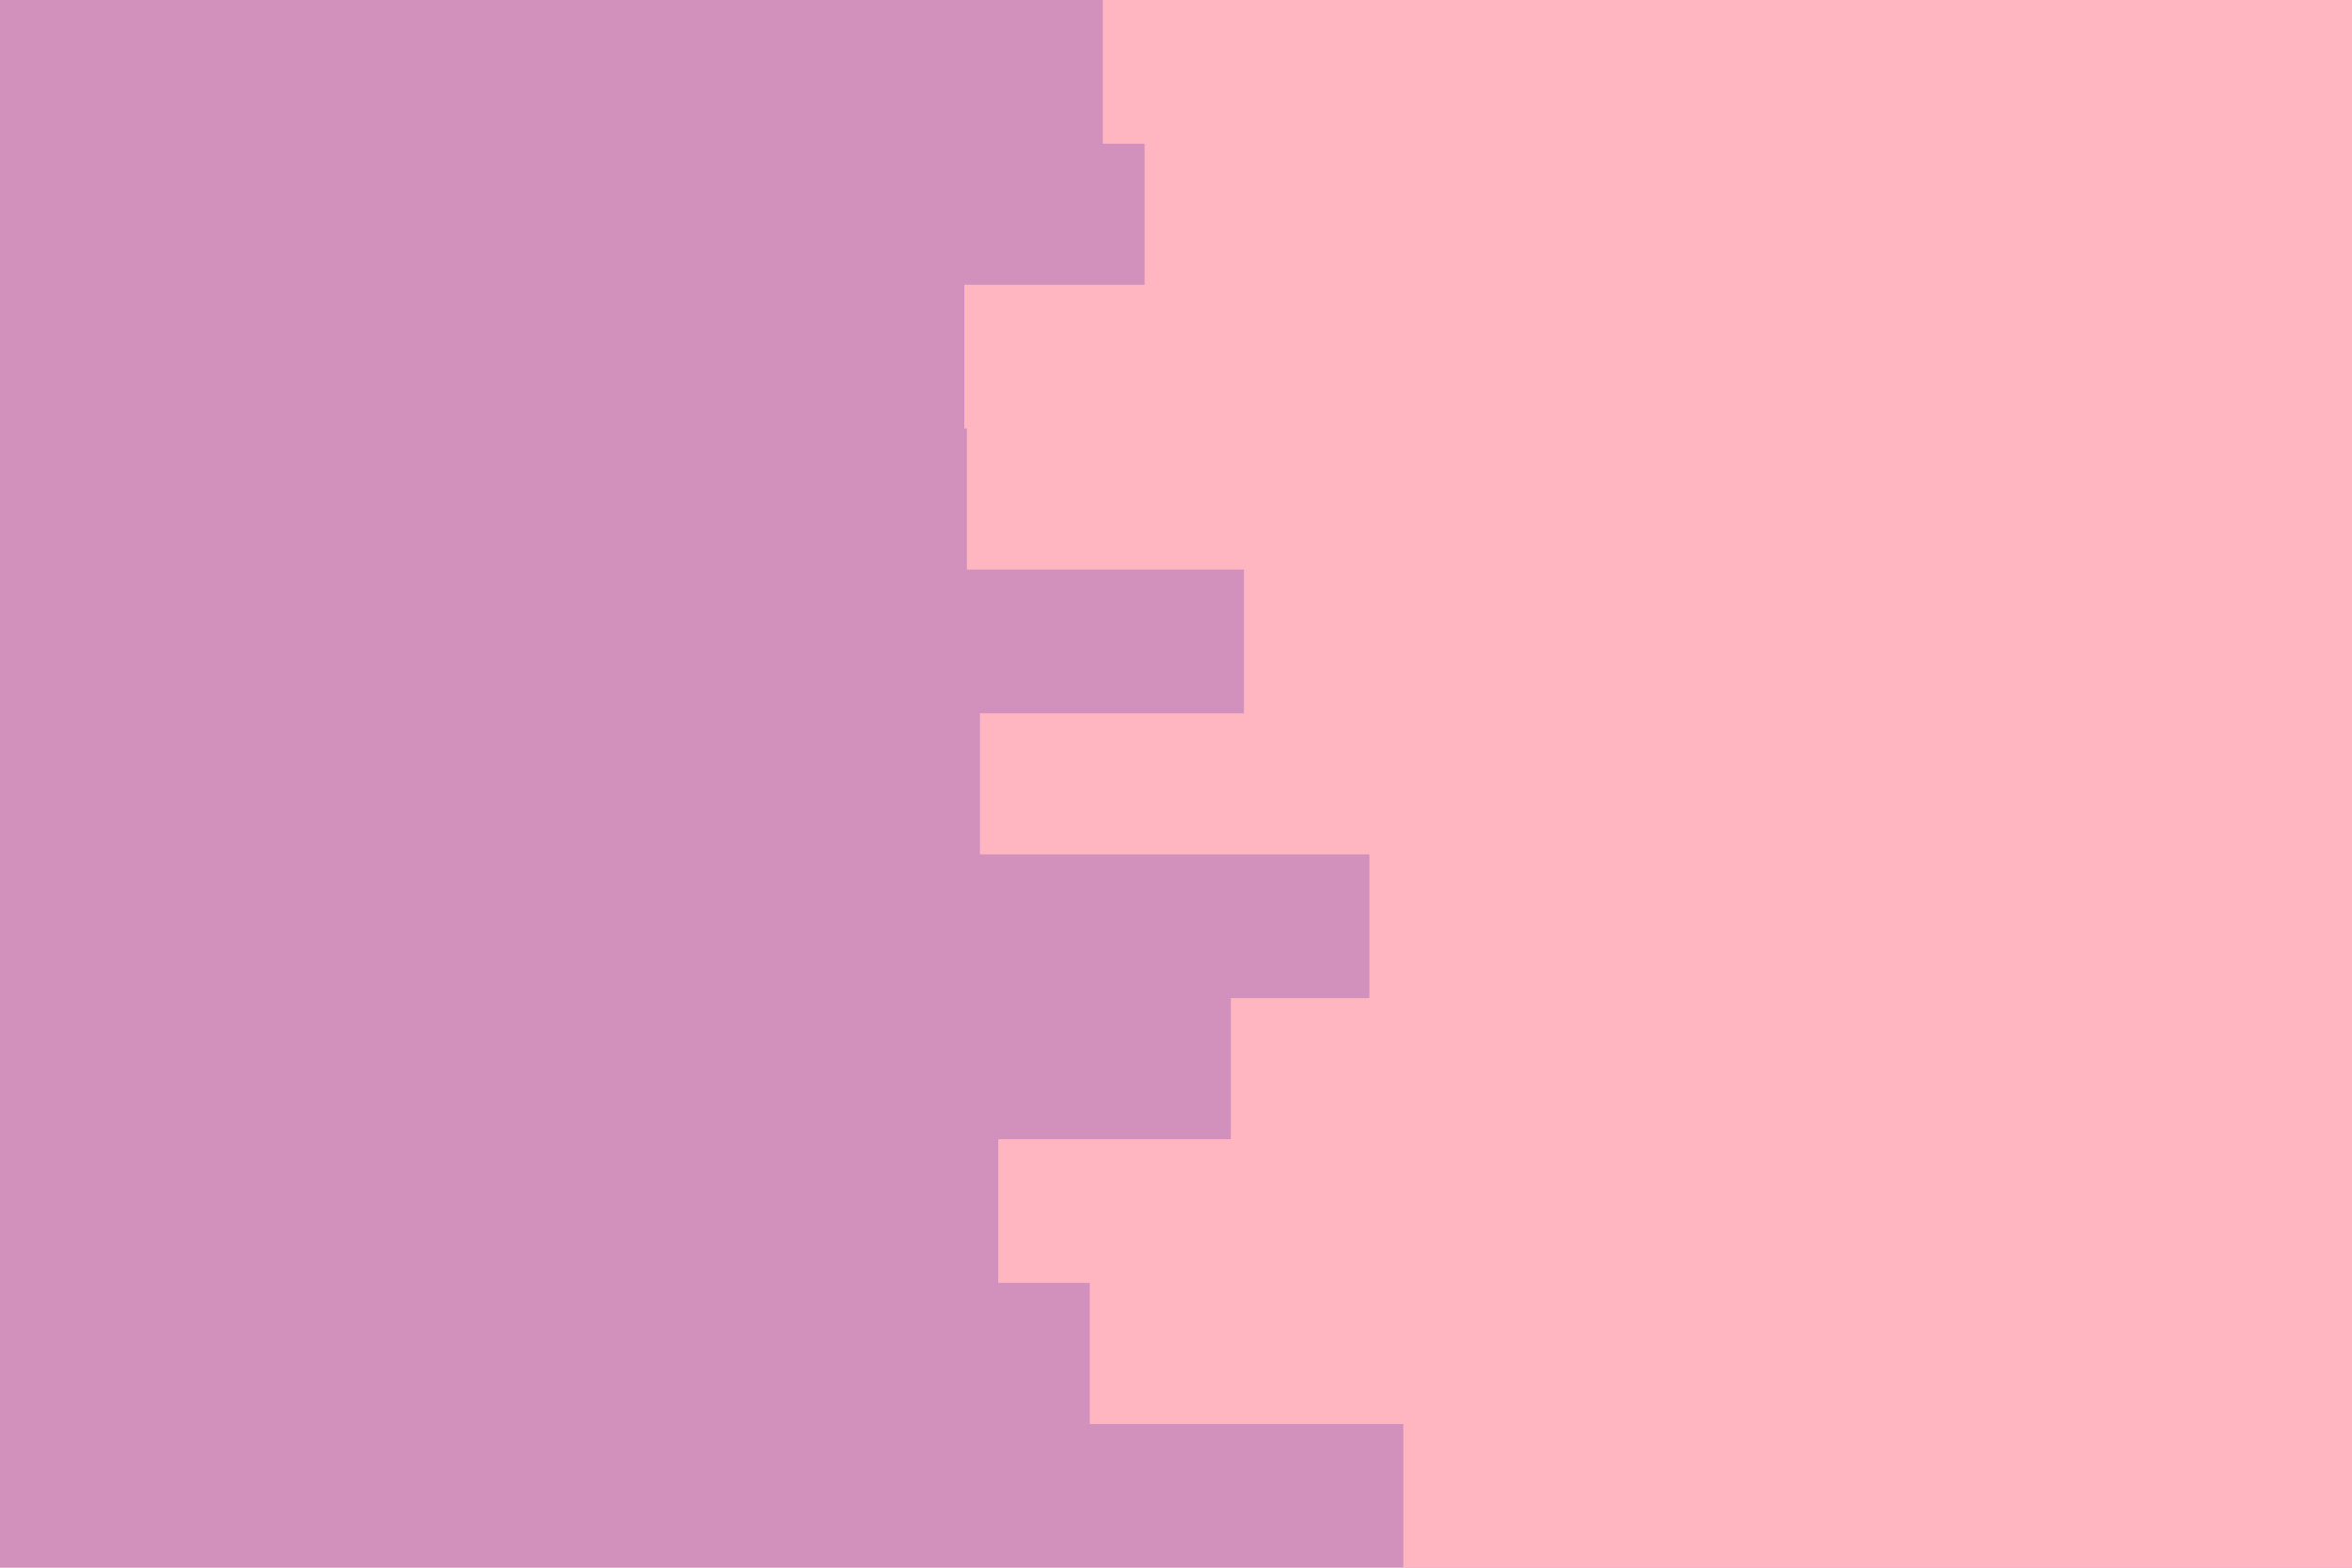
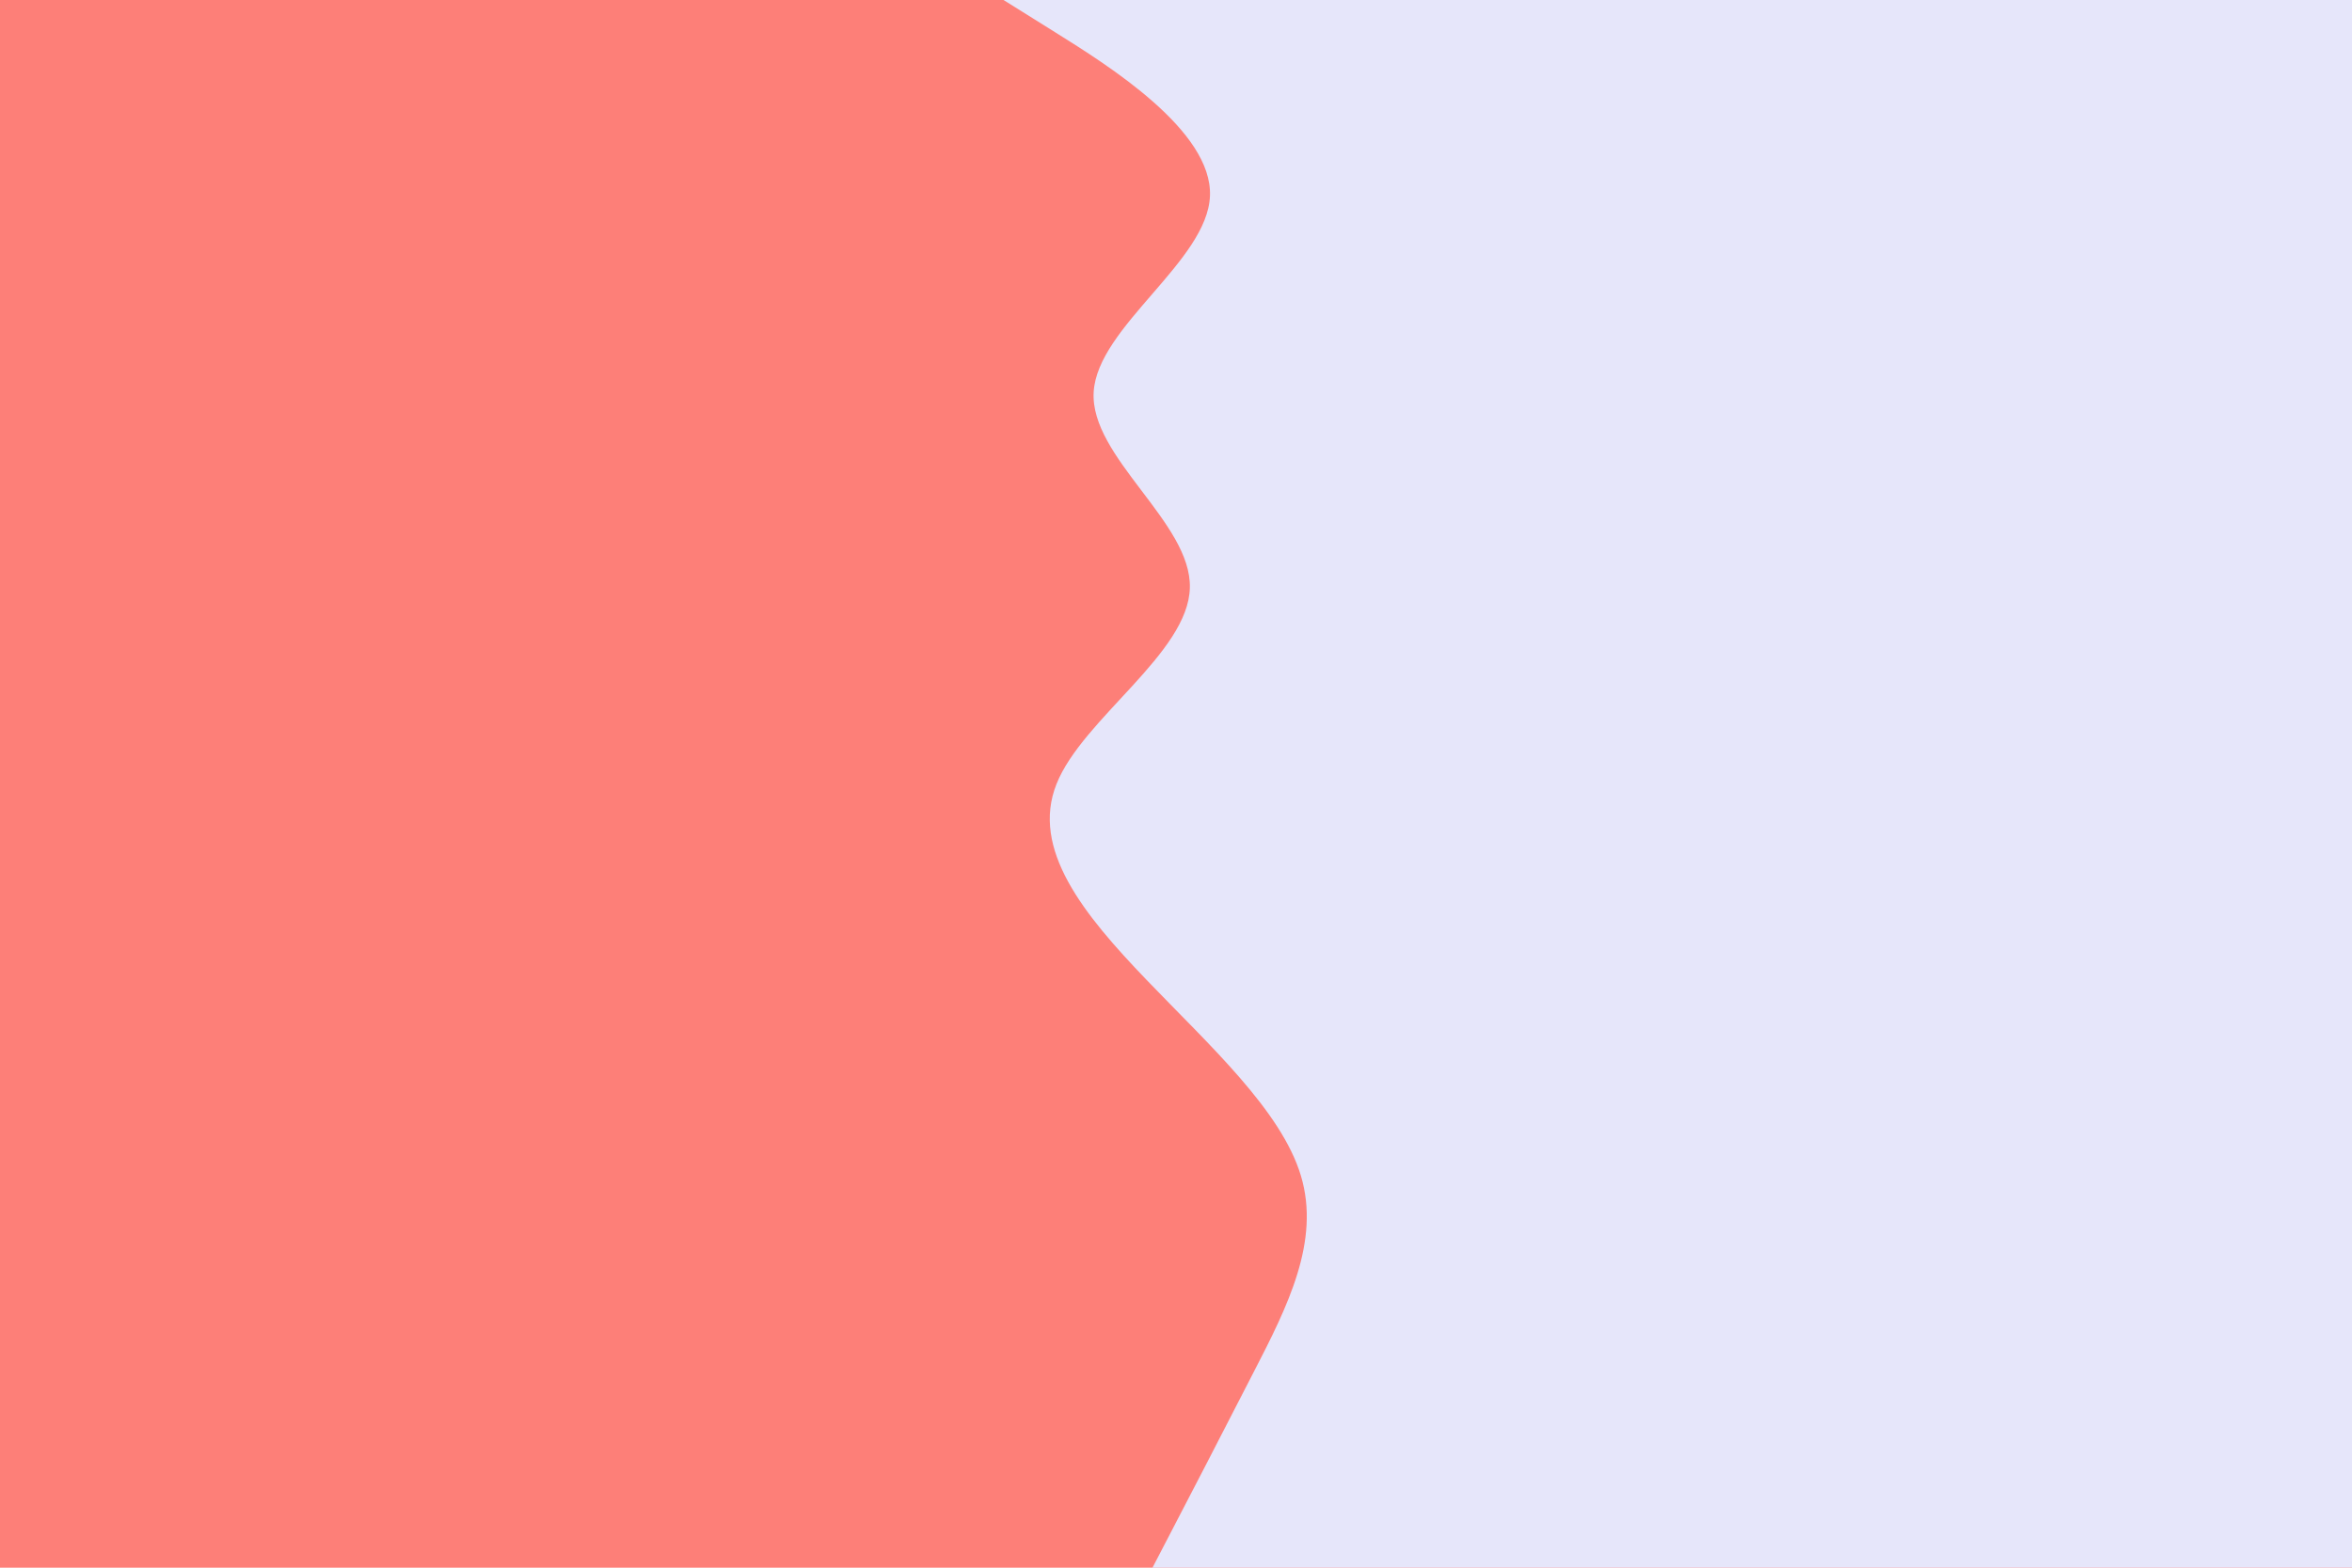
<svg xmlns="http://www.w3.org/2000/svg" id="visual" viewBox="0 0 900 600" width="900" height="600" version="1.1">
-   <rect x="0" y="0" width="900" height="600" fill="#D291BC" />
-   <path d="M385 600L537 600L537 545L417 545L417 491L382 491L382 436L471 436L471 382L524 382L524 327L375 327L375 273L476 273L476 218L370 218L370 164L369 164L369 109L438 109L438 55L422 55L422 0L900 0L900 55L900 55L900 109L900 109L900 164L900 164L900 218L900 218L900 273L900 273L900 327L900 327L900 382L900 382L900 436L900 436L900 491L900 491L900 545L900 545L900 600L900 600Z" fill="#FFB6C1" stroke-linecap="square" stroke-linejoin="miter" />
+   <rect x="0" y="0" width="900" height="600" fill="#fd7f78" />
+   <path d="M441 600L447.5 587.5C454 575 467 550 479.8 525C492.7 500 505.3 475 497.8 450C490.3 425 462.7 400 438.7 375C414.7 350 394.3 325 404.3 300C414.3 275 454.7 250 455.3 225C456 200 417 175 418.5 150C420 125 462 100 463 75C464 50 424 25 404 12.5L384 0L900 0L900 12.5C900 25 900 50 900 75C900 100 900 125 900 150C900 175 900 200 900 225C900 250 900 275 900 300C900 325 900 350 900 375C900 400 900 425 900 450C900 475 900 500 900 525C900 550 900 575 900 587.5L900 600Z" fill="#E6E6FA" stroke-linecap="round" stroke-linejoin="miter" />
</svg>
